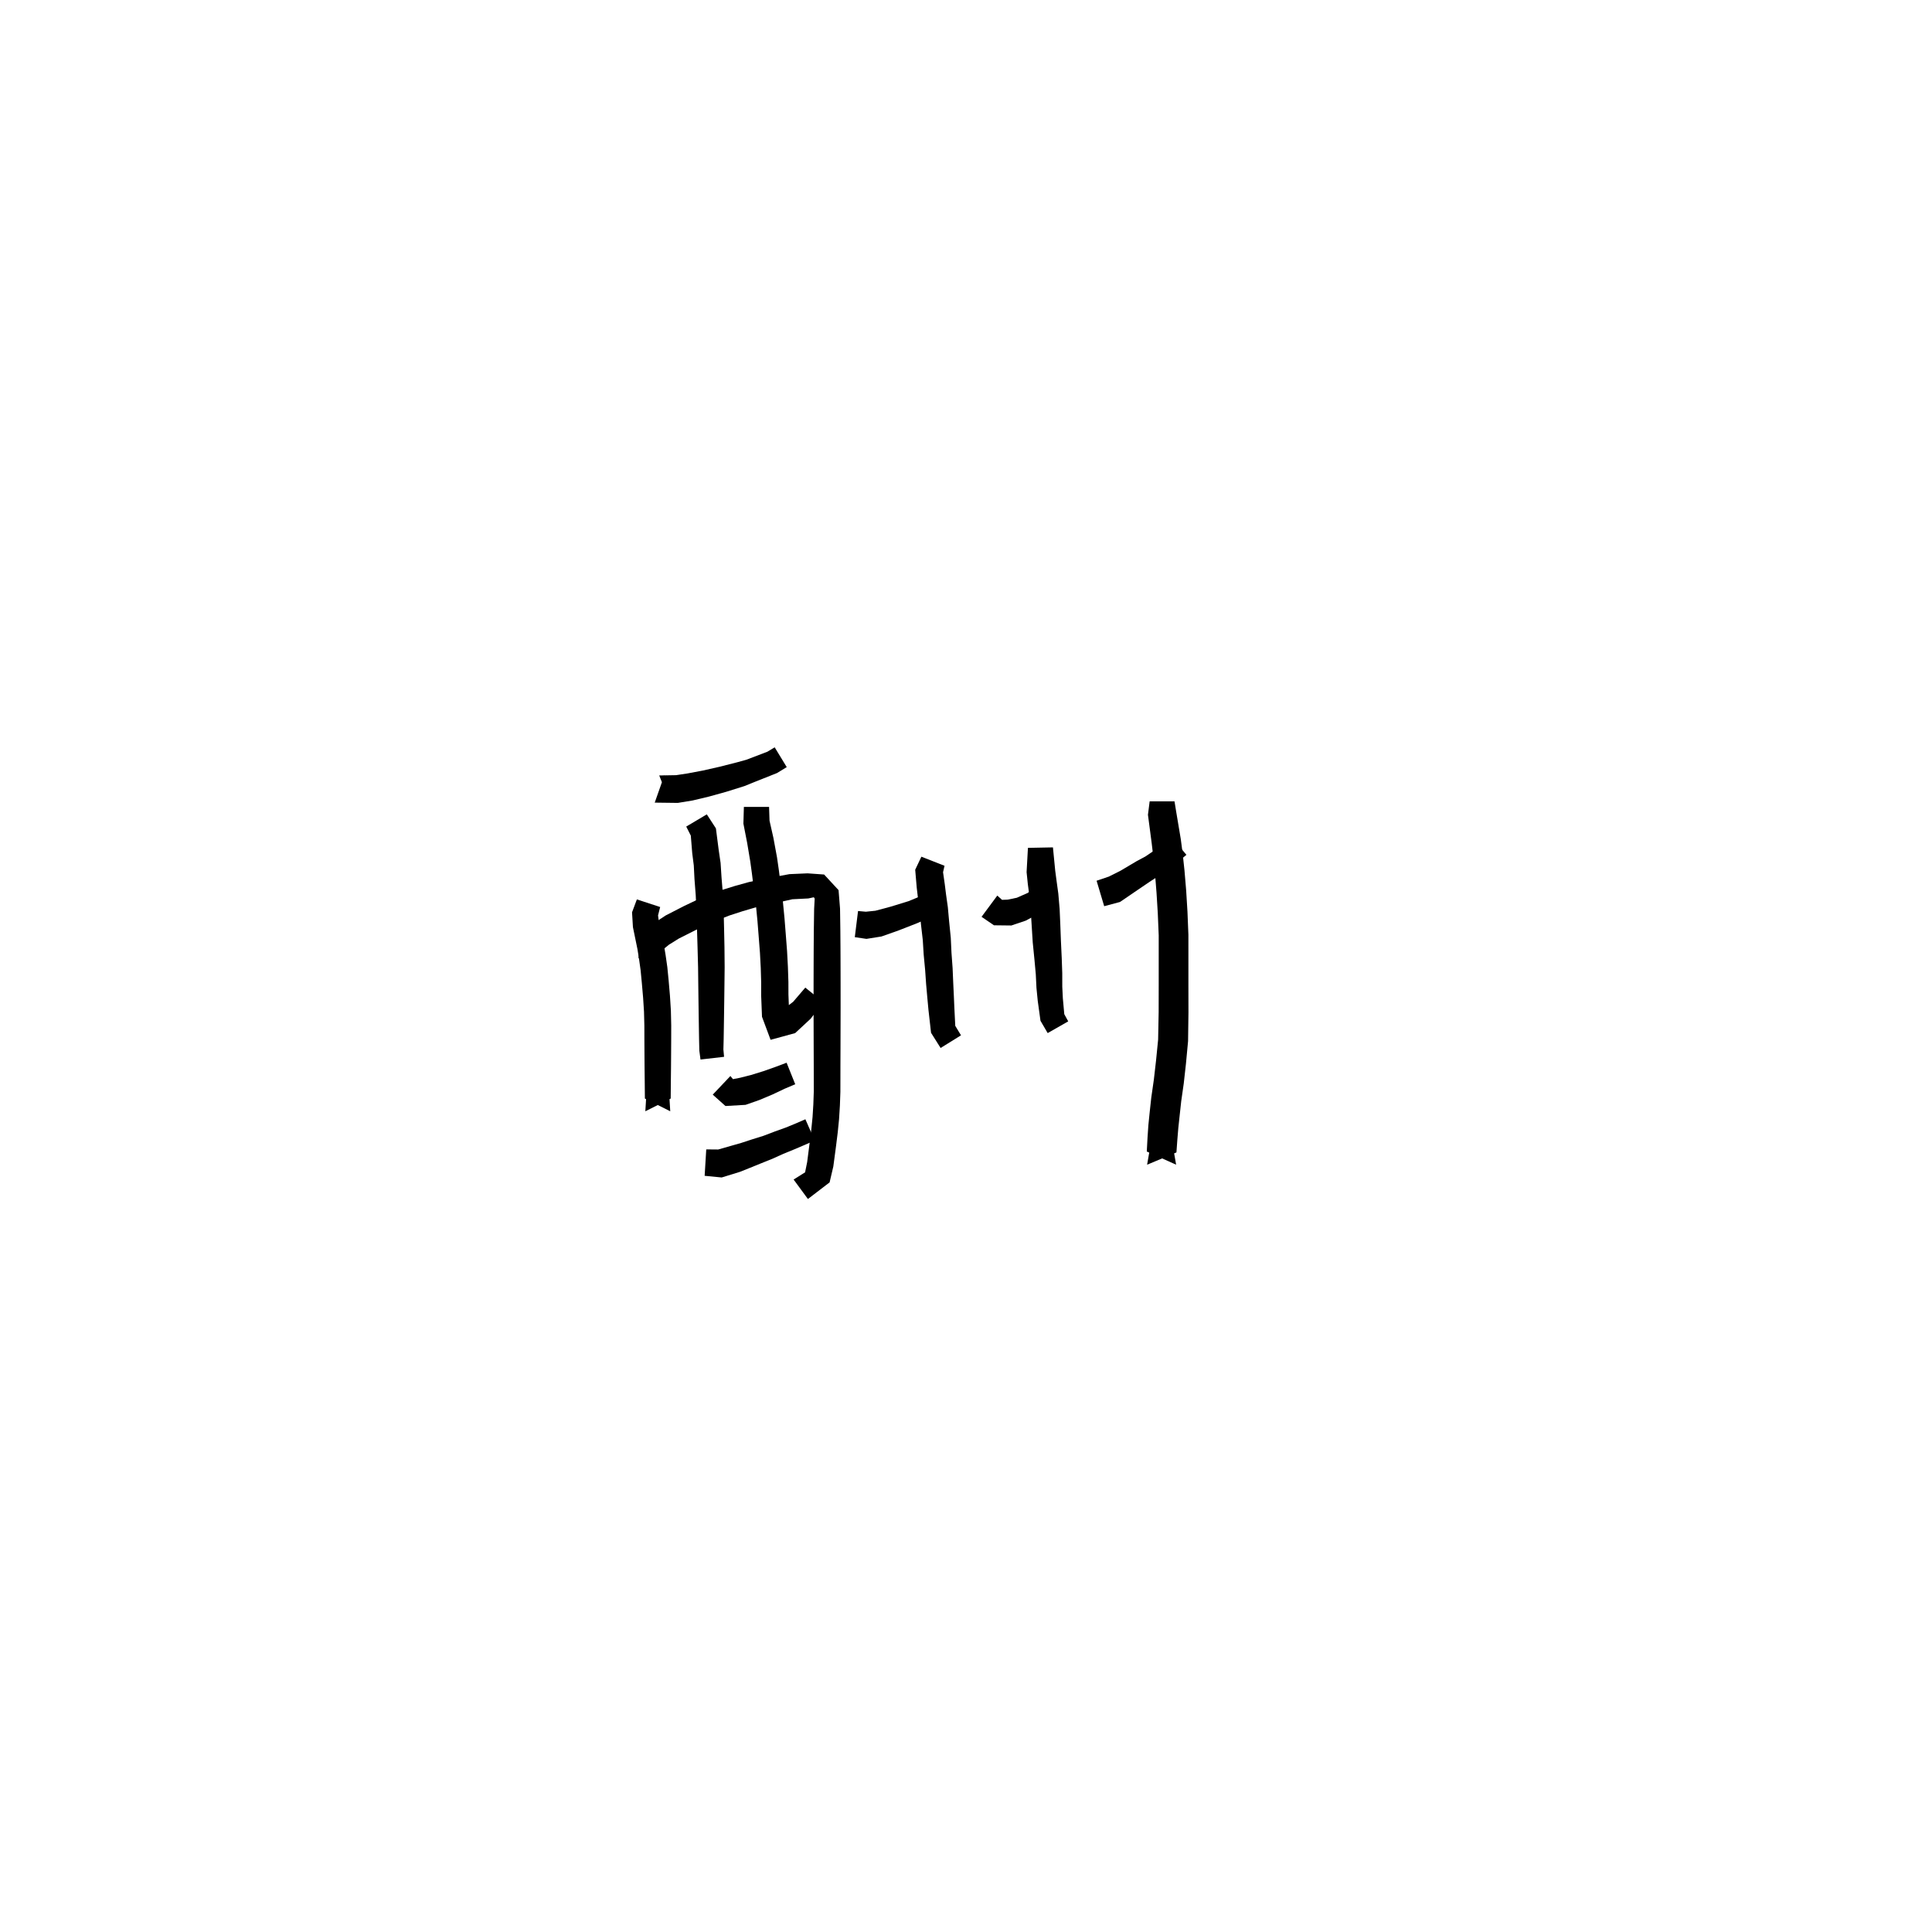
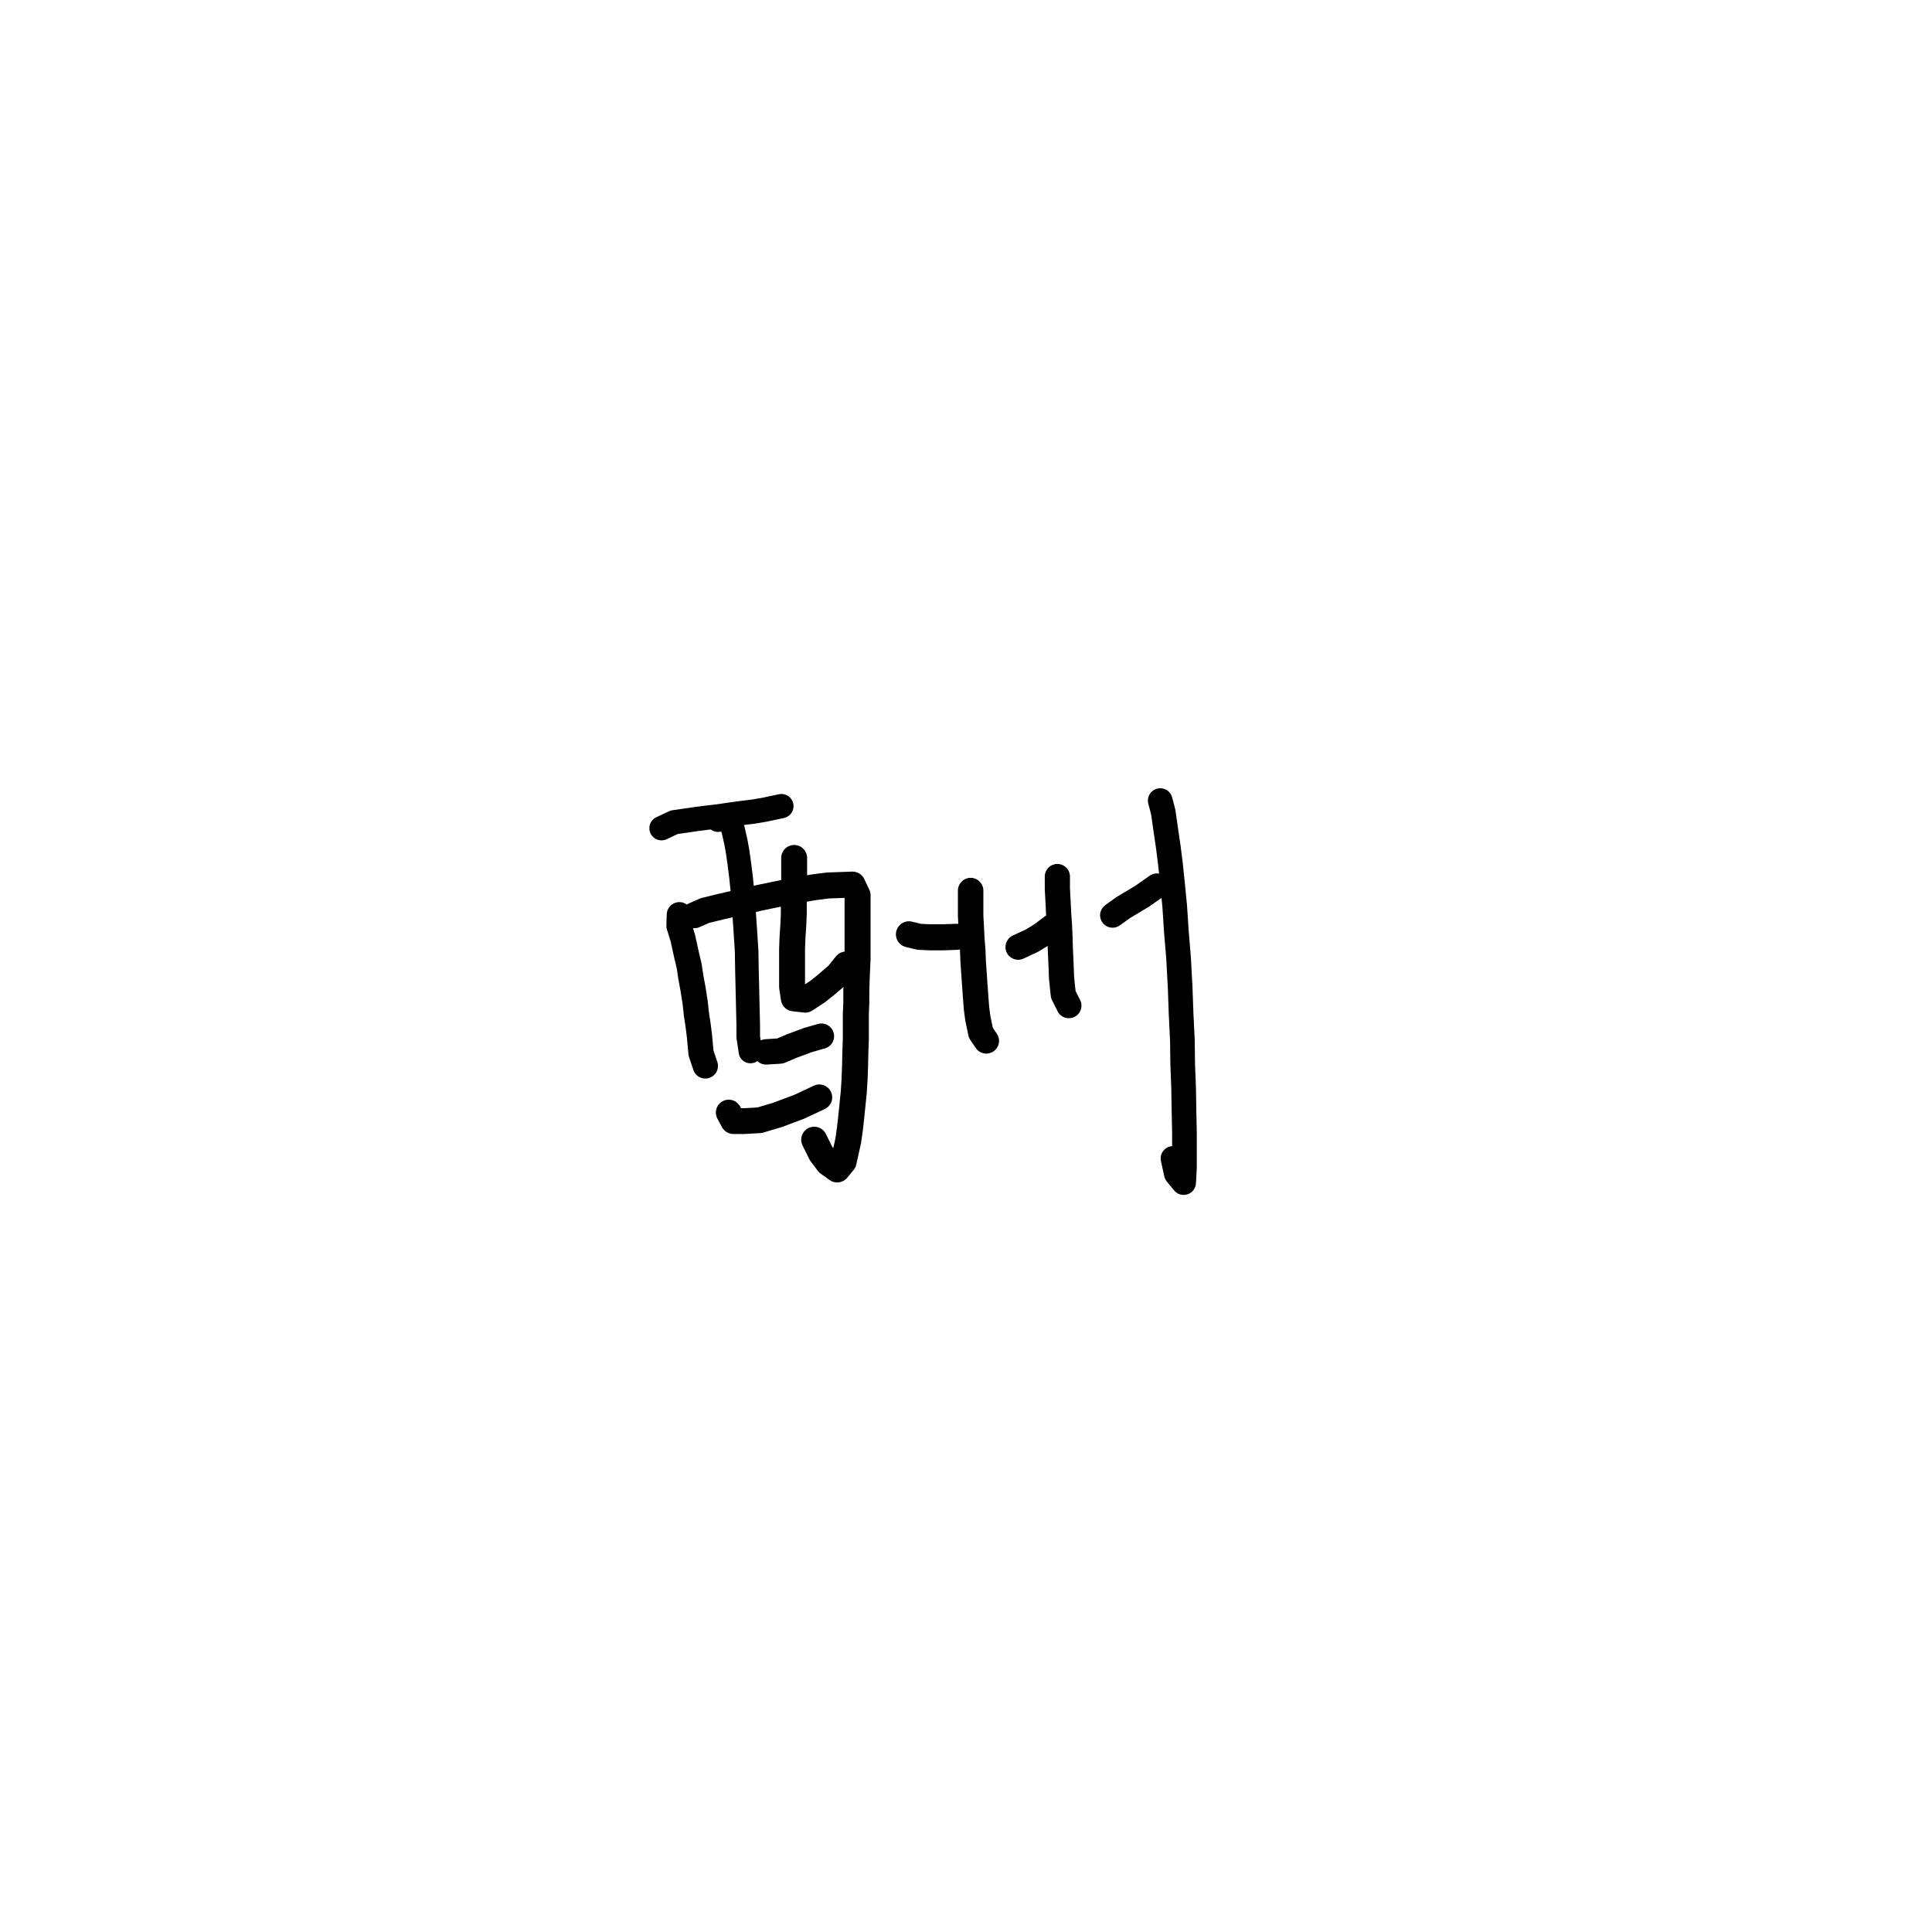
<svg xmlns="http://www.w3.org/2000/svg" width="300" height="300" viewBox="0 0 300 300">
-   <path d="M 103.189 120.304 L 101.666 124.631 L 105.249 124.675 L 107.562 124.295 L 110.087 123.693 L 112.764 122.949 L 115.58 122.067 L 117.193 121.415 L 120.661 120.036 L 122.164 119.116 L 120.291 116.042 L 119.165 116.724 L 115.9 117.972 L 114.452 118.372 L 111.721 119.066 L 109.141 119.649 L 106.769 120.098 L 104.977 120.368 L 102.365 120.412 L 103.868 124.213 Z" fill="black" />
-   <path d="M 98.892 139.66 L 98.143 141.665 L 98.281 143.962 L 98.984 147.386 L 99.234 148.949 L 99.474 150.656 L 99.664 152.641 L 99.86 154.91 L 100.001 157.097 L 100.056 159.27 L 100.061 161.547 L 100.074 163.724 L 100.089 165.764 L 100.113 167.878 L 100.138 170.581 L 104.075 172.558 L 103.944 170.381 L 100.339 170.381 L 100.208 172.558 L 104.145 170.581 L 104.17 167.878 L 104.194 165.764 L 104.209 163.724 L 104.222 161.547 L 104.227 159.22 L 104.174 156.913 L 104.028 154.597 L 103.827 152.261 L 103.621 150.167 L 103.357 148.321 L 103.067 146.58 L 102.33 143.273 L 102.18 142.141 L 102.51 140.843 Z" fill="black" />
-   <path d="M 103.033 149.006 L 103.065 147.35 L 103.872 146.696 L 105.404 145.74 L 108.015 144.421 L 109.607 143.666 L 111.514 142.834 L 113.316 142.139 L 115.282 141.501 L 117.302 140.908 L 119.267 140.448 L 121.221 140.044 L 123.033 139.637 L 125.515 139.511 L 126.369 139.328 L 126.504 139.533 L 126.418 141.141 L 126.37 144.481 L 126.349 147.246 L 126.343 148.822 L 126.338 150.536 L 126.333 152.588 L 126.332 154.428 L 126.331 156.405 L 126.335 158.444 L 126.341 160.559 L 126.348 162.736 L 126.357 165.301 L 126.361 167.415 L 126.365 169.482 L 126.296 171.47 L 126.174 173.443 L 125.982 175.355 L 125.716 177.501 L 125.336 180.45 L 124.978 182.212 L 126.761 182.383 L 126.354 181.203 L 123.231 183.156 L 125.453 186.18 L 128.82 183.599 L 129.398 181.132 L 129.811 178.025 L 130.085 175.817 L 130.289 173.775 L 130.419 171.669 L 130.494 169.553 L 130.498 167.415 L 130.502 165.301 L 130.512 162.736 L 130.518 160.559 L 130.524 158.444 L 130.528 156.405 L 130.527 154.428 L 130.526 152.588 L 130.521 150.536 L 130.516 148.822 L 130.51 147.246 L 130.489 144.481 L 130.441 141.089 L 130.211 138.218 L 127.97 135.795 L 125.403 135.612 L 122.59 135.736 L 120.442 136.13 L 118.434 136.501 L 116.294 136.967 L 114.101 137.575 L 111.961 138.239 L 109.946 138.995 L 107.892 139.89 L 106.172 140.711 L 103.38 142.145 L 101.203 143.567 L 99.382 145.941 L 99.161 148.789 Z" fill="black" />
-   <path d="M 106.558 128.35 L 107.268 129.752 L 107.487 132.463 L 107.732 134.394 L 107.84 136.518 L 108.032 139.008 L 108.155 141.592 L 108.232 144.334 L 108.317 147.152 L 108.398 150.231 L 108.427 152.776 L 108.459 155.291 L 108.491 157.593 L 108.522 159.633 L 108.551 161.347 L 108.592 163.152 L 108.775 164.523 L 112.434 164.102 L 112.329 162.97 L 112.37 161.347 L 112.398 159.633 L 112.429 157.593 L 112.462 155.291 L 112.493 152.776 L 112.523 150.191 L 112.495 147.064 L 112.436 144.226 L 112.369 141.438 L 112.241 138.742 L 112.037 136.227 L 111.893 133.997 L 111.597 131.975 L 111.167 128.63 L 109.753 126.453 Z" fill="black" />
-   <path d="M 115.509 125.299 L 115.436 127.896 L 116.021 130.896 L 116.508 133.806 L 116.761 135.66 L 117.028 137.831 L 117.347 140.228 L 117.613 142.953 L 117.81 145.433 L 118.006 147.972 L 118.129 150.3 L 118.195 152.549 L 118.191 154.542 L 118.322 157.881 L 119.656 161.462 L 123.475 160.418 L 125.879 158.183 L 127.85 155.626 L 125.047 153.355 L 123.165 155.553 L 121.105 157.146 L 121.755 157.803 L 122.548 157.556 L 122.428 154.439 L 122.423 152.478 L 122.345 150.122 L 122.216 147.696 L 122.016 145.104 L 121.817 142.58 L 121.542 139.749 L 121.213 137.291 L 120.94 135.108 L 120.654 133.133 L 120.096 130.113 L 119.492 127.433 L 119.42 125.299 Z" fill="black" />
-   <path d="M 110.674 169.976 L 112.65 171.74 L 115.769 171.56 L 117.921 170.806 L 119.952 169.952 L 121.848 169.055 L 123.481 168.361 L 122.143 165.018 L 120.462 165.651 L 118.542 166.33 L 116.611 166.928 L 114.946 167.349 L 113.816 167.571 L 113.416 167.082 Z" fill="black" />
-   <path d="M 109.417 182.579 L 112.065 182.837 L 114.866 181.974 L 116.44 181.347 L 118.069 180.685 L 119.936 179.936 L 121.647 179.161 L 123.361 178.461 L 124.981 177.77 L 126.505 177.096 L 125.06 173.8 L 123.56 174.453 L 122.011 175.088 L 120.268 175.714 L 118.558 176.366 L 116.715 176.943 L 115.067 177.482 L 113.581 177.906 L 111.52 178.494 L 109.667 178.477 Z" fill="black" />
-   <path d="M 132.733 145.522 L 134.544 145.789 L 136.88 145.416 L 139.54 144.475 L 142.419 143.351 L 145.236 142.107 L 143.817 138.796 L 141.088 139.929 L 138.313 140.783 L 135.932 141.418 L 134.451 141.571 L 133.237 141.462 Z" fill="black" />
-   <path d="M 143.071 133.027 L 142.112 135.053 L 142.347 137.809 L 142.544 139.488 L 142.809 141.365 L 143.005 143.511 L 143.289 145.973 L 143.431 148.246 L 143.655 150.624 L 143.81 152.844 L 143.999 154.969 L 144.172 156.827 L 144.573 160.373 L 146.058 162.73 L 149.225 160.765 L 148.333 159.293 L 148.194 156.508 L 148.115 154.688 L 148.016 152.583 L 147.919 150.324 L 147.746 147.947 L 147.636 145.615 L 147.38 143.073 L 147.18 140.865 L 146.905 138.913 L 146.705 137.313 L 146.437 135.44 L 146.666 134.438 Z" fill="black" />
-   <path d="M 152.415 142.362 L 154.342 143.679 L 157.043 143.71 L 159.292 142.95 L 161.538 141.731 L 163.452 140.237 L 161.252 137.388 L 159.6 138.647 L 157.886 139.405 L 156.461 139.696 L 155.596 139.727 L 154.86 139.066 Z" fill="black" />
-   <path d="M 159.618 131.656 L 159.409 135.42 L 159.602 137.306 L 159.865 139.244 L 160.056 141.47 L 160.203 143.794 L 160.362 146.331 L 160.632 149.042 L 160.838 151.292 L 160.942 153.413 L 161.14 155.411 L 161.566 158.505 L 162.683 160.418 L 165.874 158.597 L 165.262 157.482 L 165.039 155.021 L 164.95 153.215 L 164.946 151.107 L 164.864 148.753 L 164.738 146.059 L 164.644 143.565 L 164.54 141.16 L 164.334 138.756 L 164.058 136.741 L 163.854 135.198 L 163.501 131.58 Z" fill="black" />
-   <path d="M 171.458 140.714 L 173.918 140.056 L 176.072 138.585 L 178.527 136.917 L 179.863 136.05 L 182.327 134.329 L 184.226 132.739 L 181.925 129.971 L 180.152 131.435 L 177.862 132.992 L 176.533 133.701 L 173.983 135.212 L 172.176 136.118 L 170.278 136.761 Z" fill="black" />
-   <path d="M 178.518 124.436 L 178.253 126.517 L 178.836 130.948 L 179.086 133.066 L 179.344 135.595 L 179.585 138.639 L 179.781 141.82 L 179.925 145.251 L 179.924 149.085 L 179.924 153.114 L 179.916 157.173 L 179.833 161.428 L 179.511 164.671 L 179.17 167.645 L 178.773 170.41 L 178.515 172.772 L 178.319 174.714 L 178.186 176.679 L 178.074 178.804 L 182.628 180.854 L 182.25 178.689 L 178.501 178.689 L 178.122 180.854 L 182.676 178.949 L 182.816 176.995 L 182.971 175.131 L 183.171 173.269 L 183.418 171.002 L 183.813 168.237 L 184.156 165.155 L 184.483 161.666 L 184.543 157.213 L 184.535 153.114 L 184.535 149.085 L 184.534 145.161 L 184.39 141.586 L 184.19 138.311 L 183.927 135.173 L 183.645 132.548 L 183.354 130.311 L 182.641 126.058 L 182.377 124.436 Z" fill="black" />
+   <path d="M 102.718 128.603 L 104.698 127.677 L 108.336 127.151 L 109.92 126.951 L 111.631 126.751 L 113.413 126.488 L 115.34 126.225 L 116.978 126.025 L 118.563 125.762 L 121.335 125.174 " stroke="black" fill="none" stroke-width="3.77" stroke-linecap="round" stroke-linejoin="round" />
+   <path d="M 105.491 142.041 L 105.437 143.755 L 106.031 145.669 L 106.625 148.372 L 107.021 150.023 L 107.273 151.738 L 107.615 153.577 L 107.939 155.629 L 108.138 157.468 L 108.408 159.245 L 108.606 160.834 L 108.858 163.537 L 109.524 165.514 " stroke="black" fill="none" stroke-width="3.924" stroke-linecap="round" stroke-linejoin="round" />
+   <path d="M 107.813 142.116 L 109.452 141.39 L 111.901 140.789 L 113.611 140.402 L 115.736 139.939 L 117.914 139.413 L 120.147 138.95 L 122.398 138.487 L 124.576 138.087 L 126.485 137.761 L 128.538 137.499 L 132.373 137.361 L 133.165 139.013 L 133.165 141.853 L 133.165 144.481 L 133.165 147.258 L 133.165 148.835 L 133.093 150.411 L 133.021 152.063 L 132.967 154.04 L 132.967 155.691 L 132.895 157.468 L 132.895 159.32 L 132.895 161.297 L 132.823 163.274 L 132.769 165.639 L 132.697 167.616 L 132.571 169.593 L 132.373 171.569 L 132.175 173.484 L 131.977 175.261 L 131.707 177.175 L 130.986 180.403 L 129.996 181.592 L 128.61 180.603 L 127.475 179.089 L 126.431 176.975 " stroke="black" fill="none" stroke-width="4.039" stroke-linecap="round" stroke-linejoin="round" />
+   <path d="M 111.505 127.351 L 113.089 127.089 L 113.809 128.728 L 114.277 130.78 L 114.547 132.294 L 114.799 134.07 L 115.07 136.247 L 115.34 138.888 L 115.538 141.653 L 115.736 144.556 L 115.934 147.646 L 115.988 150.812 L 116.06 153.777 L 116.132 156.943 L 116.186 159.182 L 116.186 161.034 L 116.528 163.274 " stroke="black" fill="none" stroke-width="3.663" stroke-linecap="round" stroke-linejoin="round" />
+   <path d="M 123.316 133.22 L 123.316 136.185 L 123.316 138.625 L 123.262 140.201 L 123.262 141.853 L 123.19 143.63 L 123.064 145.469 L 122.992 147.321 L 122.992 149.098 L 122.992 150.874 L 122.992 153.252 L 123.262 155.028 L 125.045 155.229 L 126.953 153.977 L 128.268 152.926 L 130.05 151.4 L 131.382 149.761 " stroke="black" fill="none" stroke-width="4.024" stroke-linecap="round" stroke-linejoin="round" />
+   <path d="M 118.959 163.336 L 121.137 163.199 L 122.992 162.411 L 125.495 161.485 L 127.547 160.897 " stroke="black" fill="none" stroke-width="3.943" stroke-linecap="round" stroke-linejoin="round" />
+   <path d="M 113.161 172.758 L 113.881 174.084 L 115.592 174.084 L 117.968 173.947 L 120.813 173.096 L 122.398 172.495 L 123.982 171.907 L 125.693 171.119 L 127.223 170.393 " stroke="black" fill="none" stroke-width="4.001" stroke-linecap="round" stroke-linejoin="round" />
+   <path d="M 141.141 145.081 L 142.726 145.469 L 144.436 145.544 L 146.417 145.544 L 148.542 145.469 " stroke="black" fill="none" stroke-width="4.049" stroke-linecap="round" stroke-linejoin="round" />
+   <path d="M 150.72 138.287 L 150.72 140.326 L 150.72 142.178 L 150.918 145.932 L 151.044 147.584 L 151.116 149.36 L 151.242 151.137 L 151.368 152.989 L 151.512 155.028 L 151.638 156.617 L 151.837 158.131 L 152.305 160.371 L 153.151 161.622 " stroke="black" fill="none" stroke-width="3.955" stroke-linecap="round" stroke-linejoin="round" />
+   <path d="M 158.102 147.058 L 160.227 146.07 L 161.74 145.144 L 163.396 143.892 " stroke="black" fill="none" stroke-width="3.946" stroke-linecap="round" stroke-linejoin="round" />
+   <path d="M 164.188 136.11 L 164.188 138.024 L 164.314 140.402 L 164.386 141.916 L 164.512 143.63 L 164.584 145.344 L 164.638 147.058 L 164.71 148.697 L 164.782 150.349 L 164.836 151.863 L 165.107 154.44 L 165.971 156.154 " stroke="black" fill="none" stroke-width="3.911" stroke-linecap="round" stroke-linejoin="round" />
+   <path d="M 172.759 142.116 L 174.415 140.927 L 177.386 139.15 L 179.637 137.561 " stroke="black" fill="none" stroke-width="3.874" stroke-linecap="round" stroke-linejoin="round" />
+   <path d="M 180.159 124.311 L 180.627 126.1 L 181.077 129.253 L 181.419 131.568 L 181.743 134.133 L 182.068 137.236 L 182.41 140.727 L 182.662 144.618 L 183.004 148.697 L 183.256 153.377 L 183.4 157.406 L 183.598 161.485 L 183.652 165.376 L 183.796 169.067 L 183.85 172.495 L 183.922 175.924 L 183.922 178.163 L 183.922 181.329 L 183.796 183.631 L 182.662 182.255 L 182.14 179.878 " stroke="black" fill="none" stroke-width="3.83" stroke-linecap="round" stroke-linejoin="round" />
</svg>
